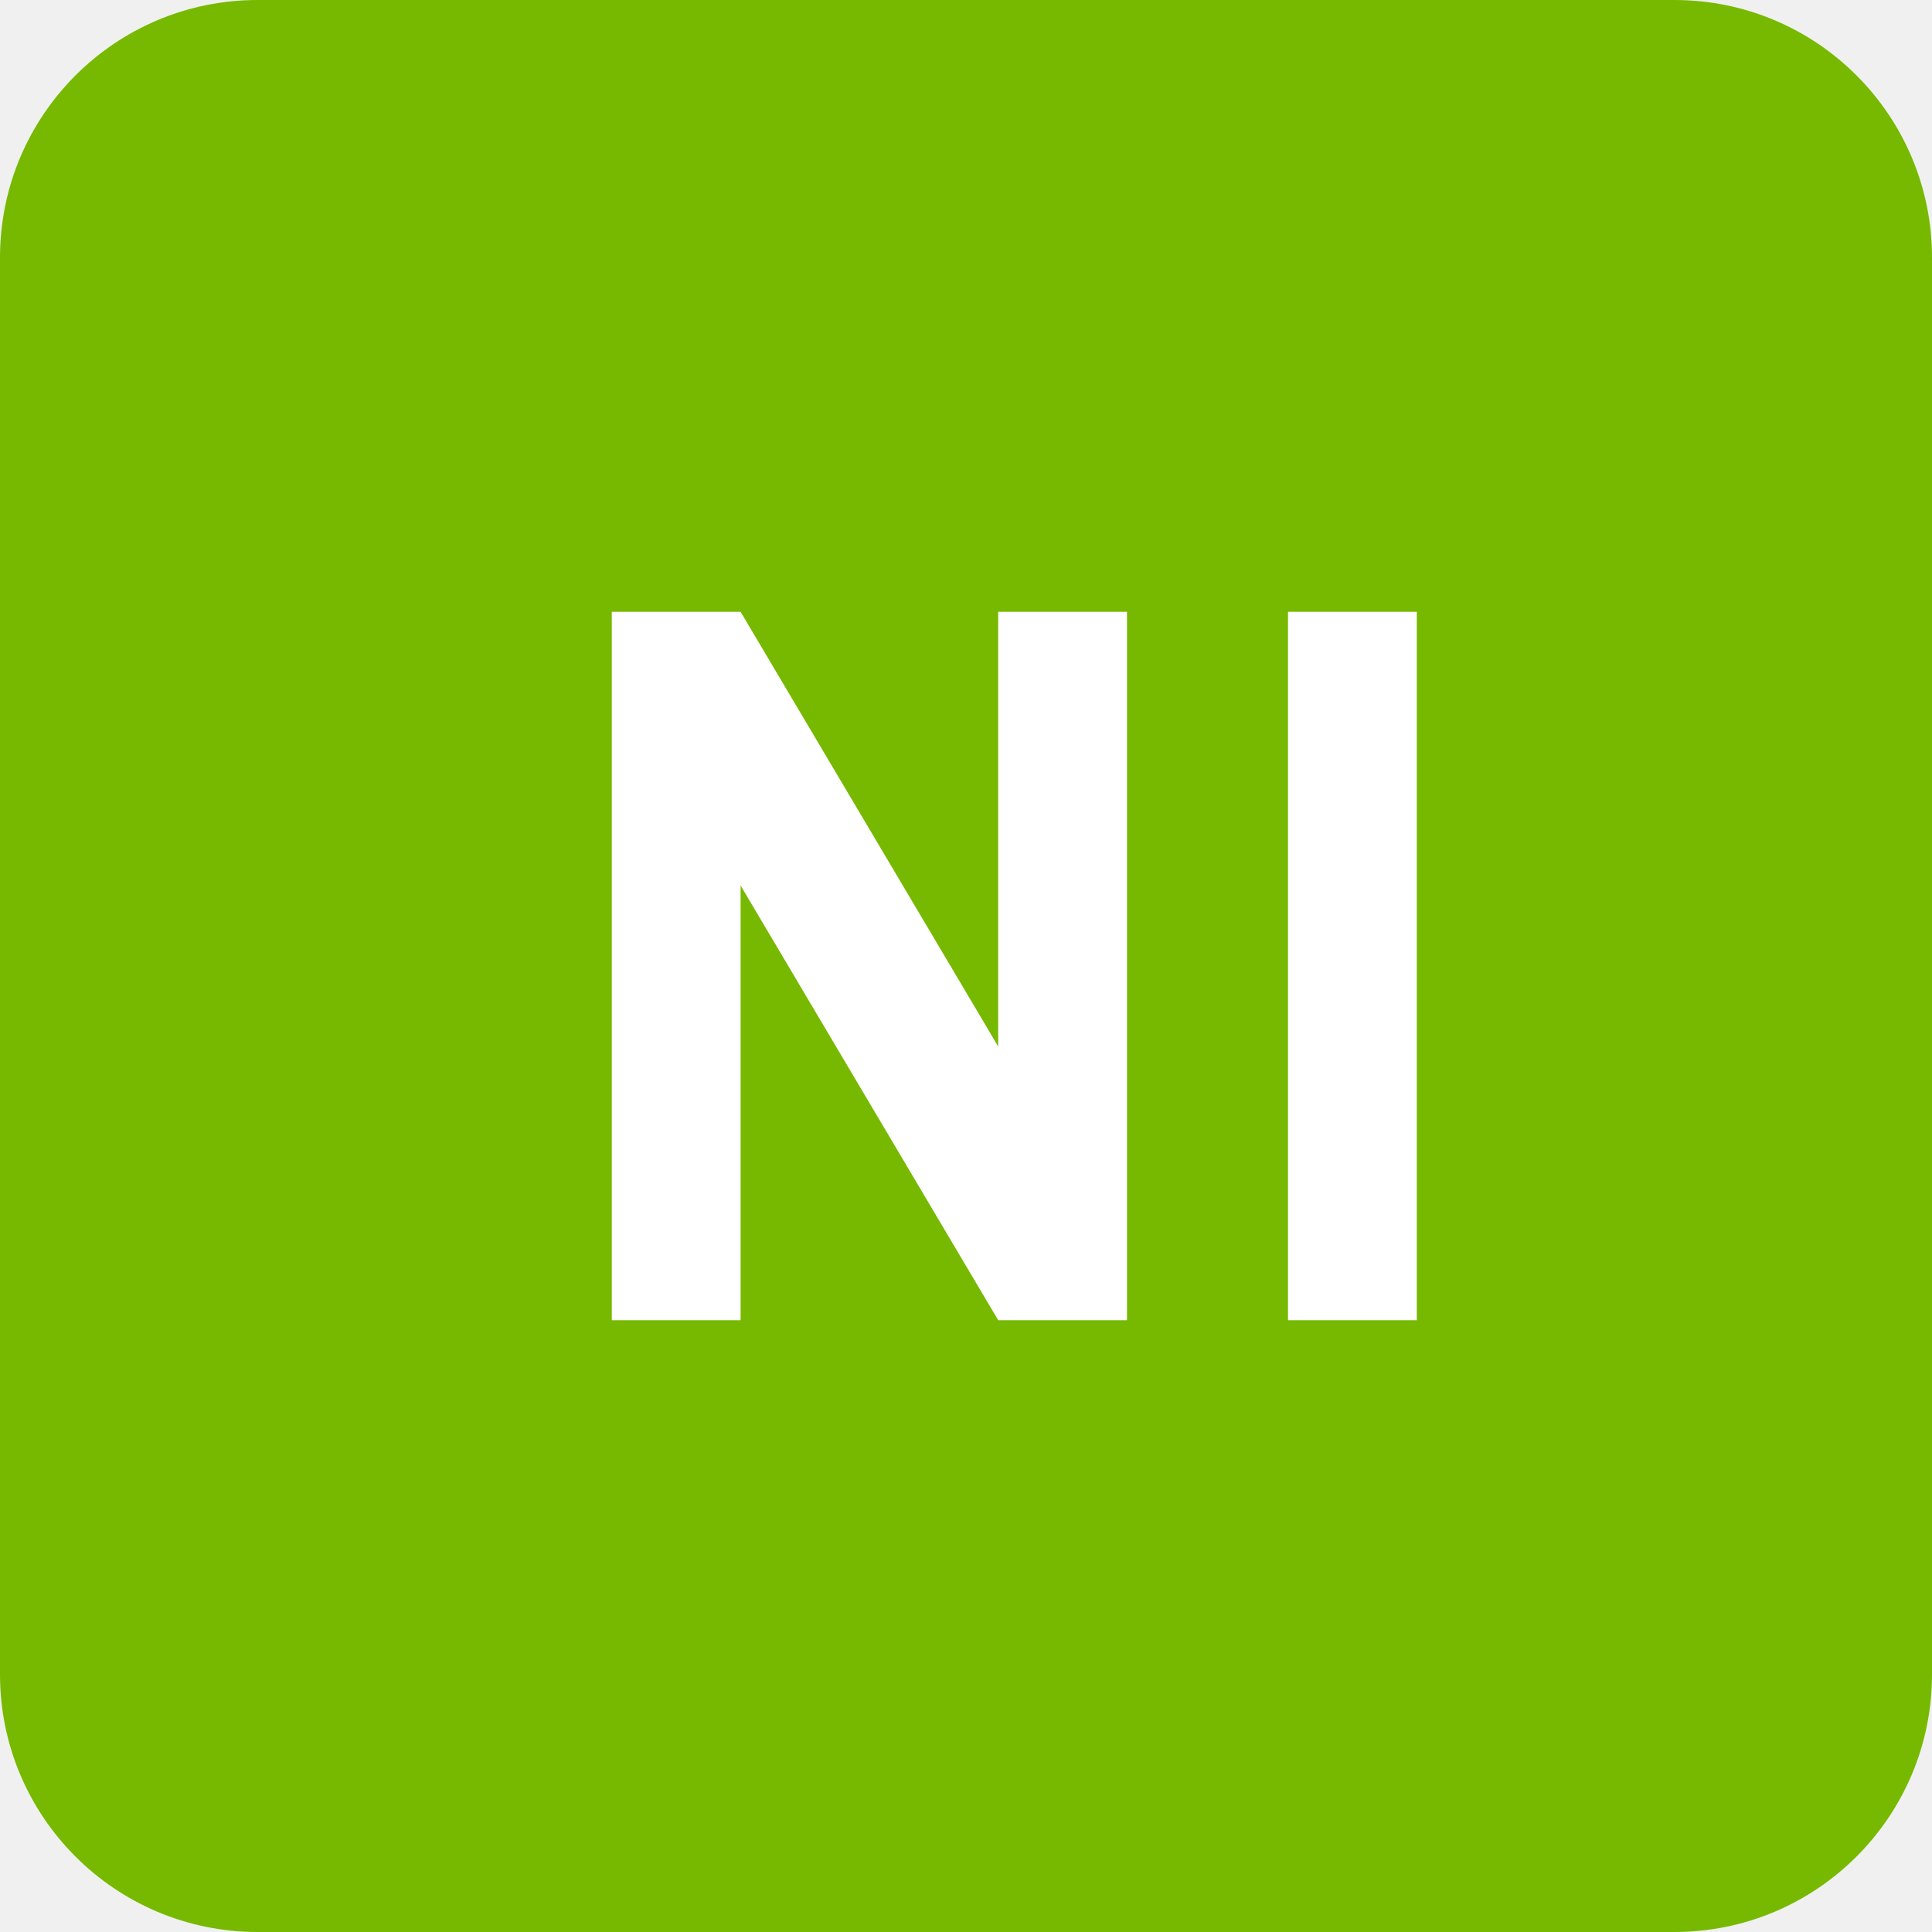
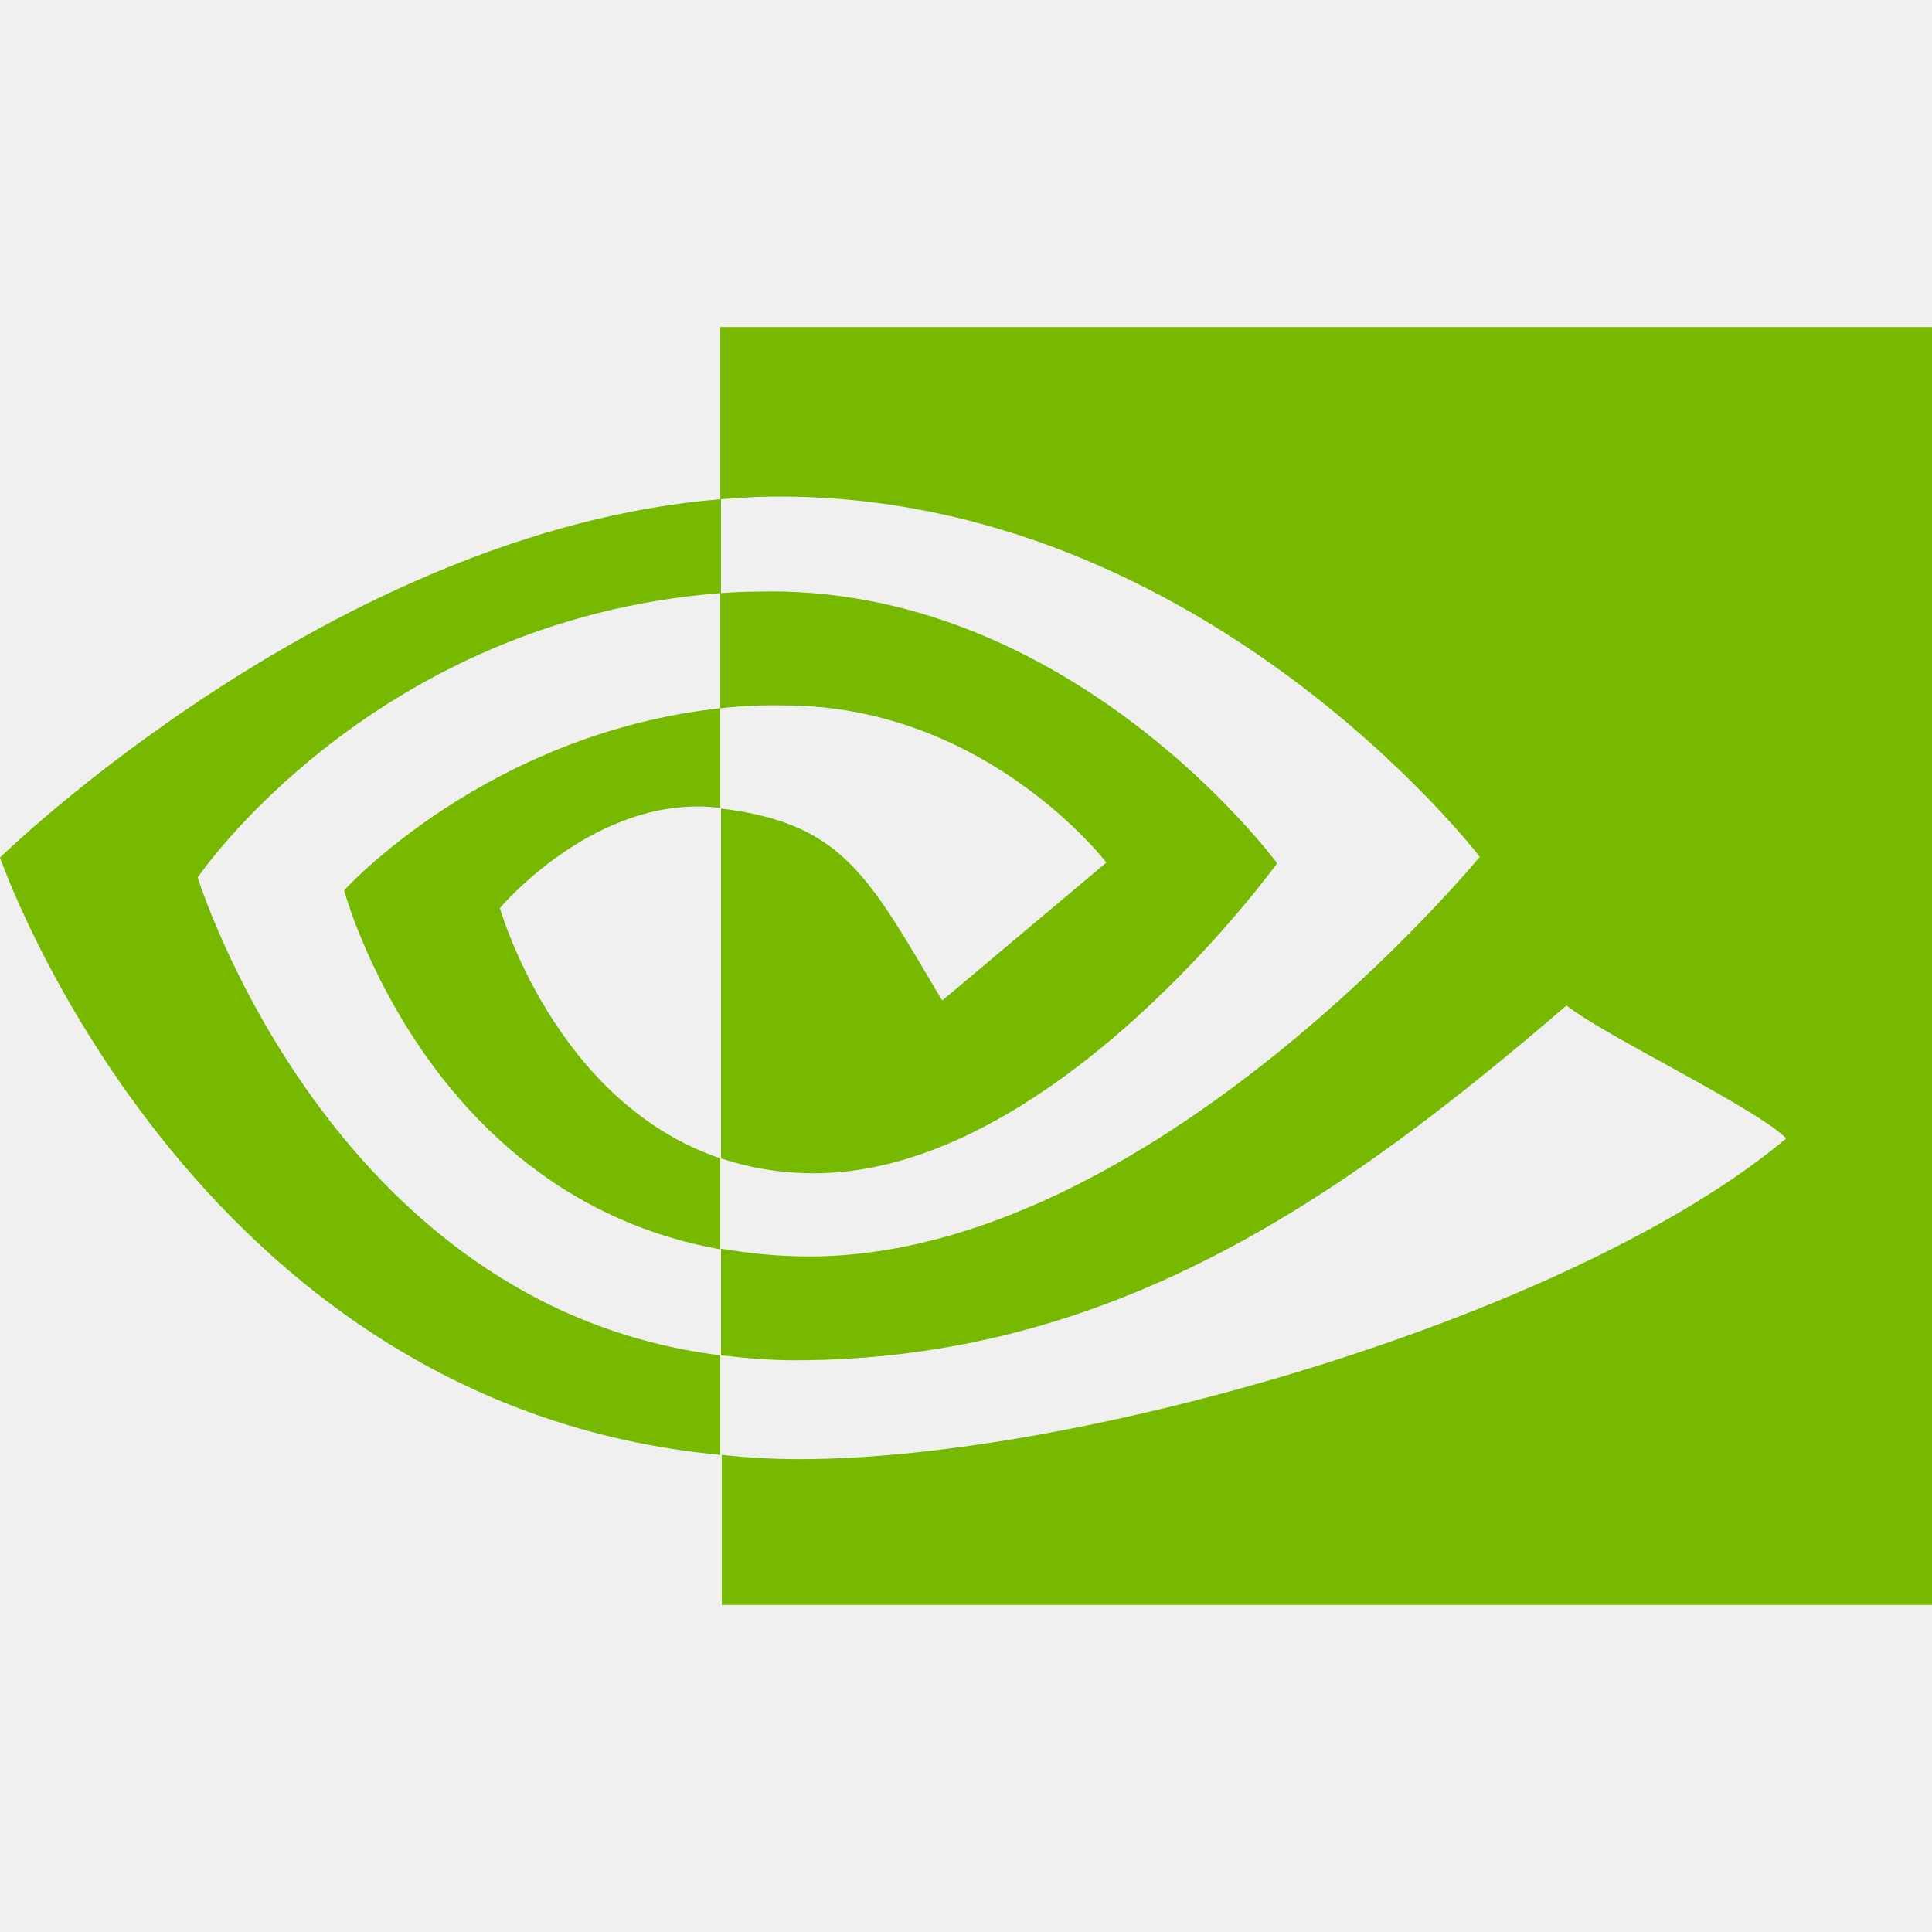
- <svg xmlns="http://www.w3.org/2000/svg" viewBox="0 0 60 60" fill="none">
-   <rect width="60" height="60" rx="8" fill="#76B900" />
-   <path d="M19 19 L19 41 L23 41 L23 27.5 L31 41 L35 41 L35 19 L31 19 L31 32.5 L23 19 L19 19 Z" fill="#fff" />
-   <path d="M40 19 L44 19 L44 41 L40 41 L40 19 Z" fill="#fff" />
+ <svg xmlns="http://www.w3.org/2000/svg" role="img" viewBox="0 0 24 24">
+   <path fill="#76B900" d="M8.948 8.798v-1.43a6.7 6.7 0 0 1 .424-.018c3.922-.124 6.493 3.374 6.493 3.374s-2.774 3.851-5.75 3.851c-.398 0-.787-.062-1.158-.185v-4.346c1.528.185 1.837.857 2.747 2.385l2.04-1.714s-1.492-1.952-4-1.952a6.016 6.016 0 0 0-.796.035m0-4.735v2.138l.424-.027c5.45-.185 9.01 4.47 9.01 4.47s-4.08 4.964-8.33 4.964c-.37 0-.733-.035-1.095-.097v1.325c.3.035.61.062.91.062 3.957 0 6.82-2.023 9.593-4.408.459.371 2.34 1.263 2.73 1.652-2.633 2.208-8.772 3.984-12.253 3.984-.335 0-.653-.018-.971-.053v1.864H24V4.063zm0 10.326v1.131c-3.657-.654-4.673-4.46-4.673-4.46s1.758-1.944 4.673-2.262v1.237H8.94c-1.528-.186-2.73 1.245-2.73 1.245s.68 2.412 2.739 3.11M2.456 10.9s2.164-3.197 6.5-3.533V6.201C4.153 6.59 0 10.653 0 10.653s2.35 6.802 8.948 7.42v-1.237c-4.84-.6-6.492-5.936-6.492-5.936z" />
</svg>
